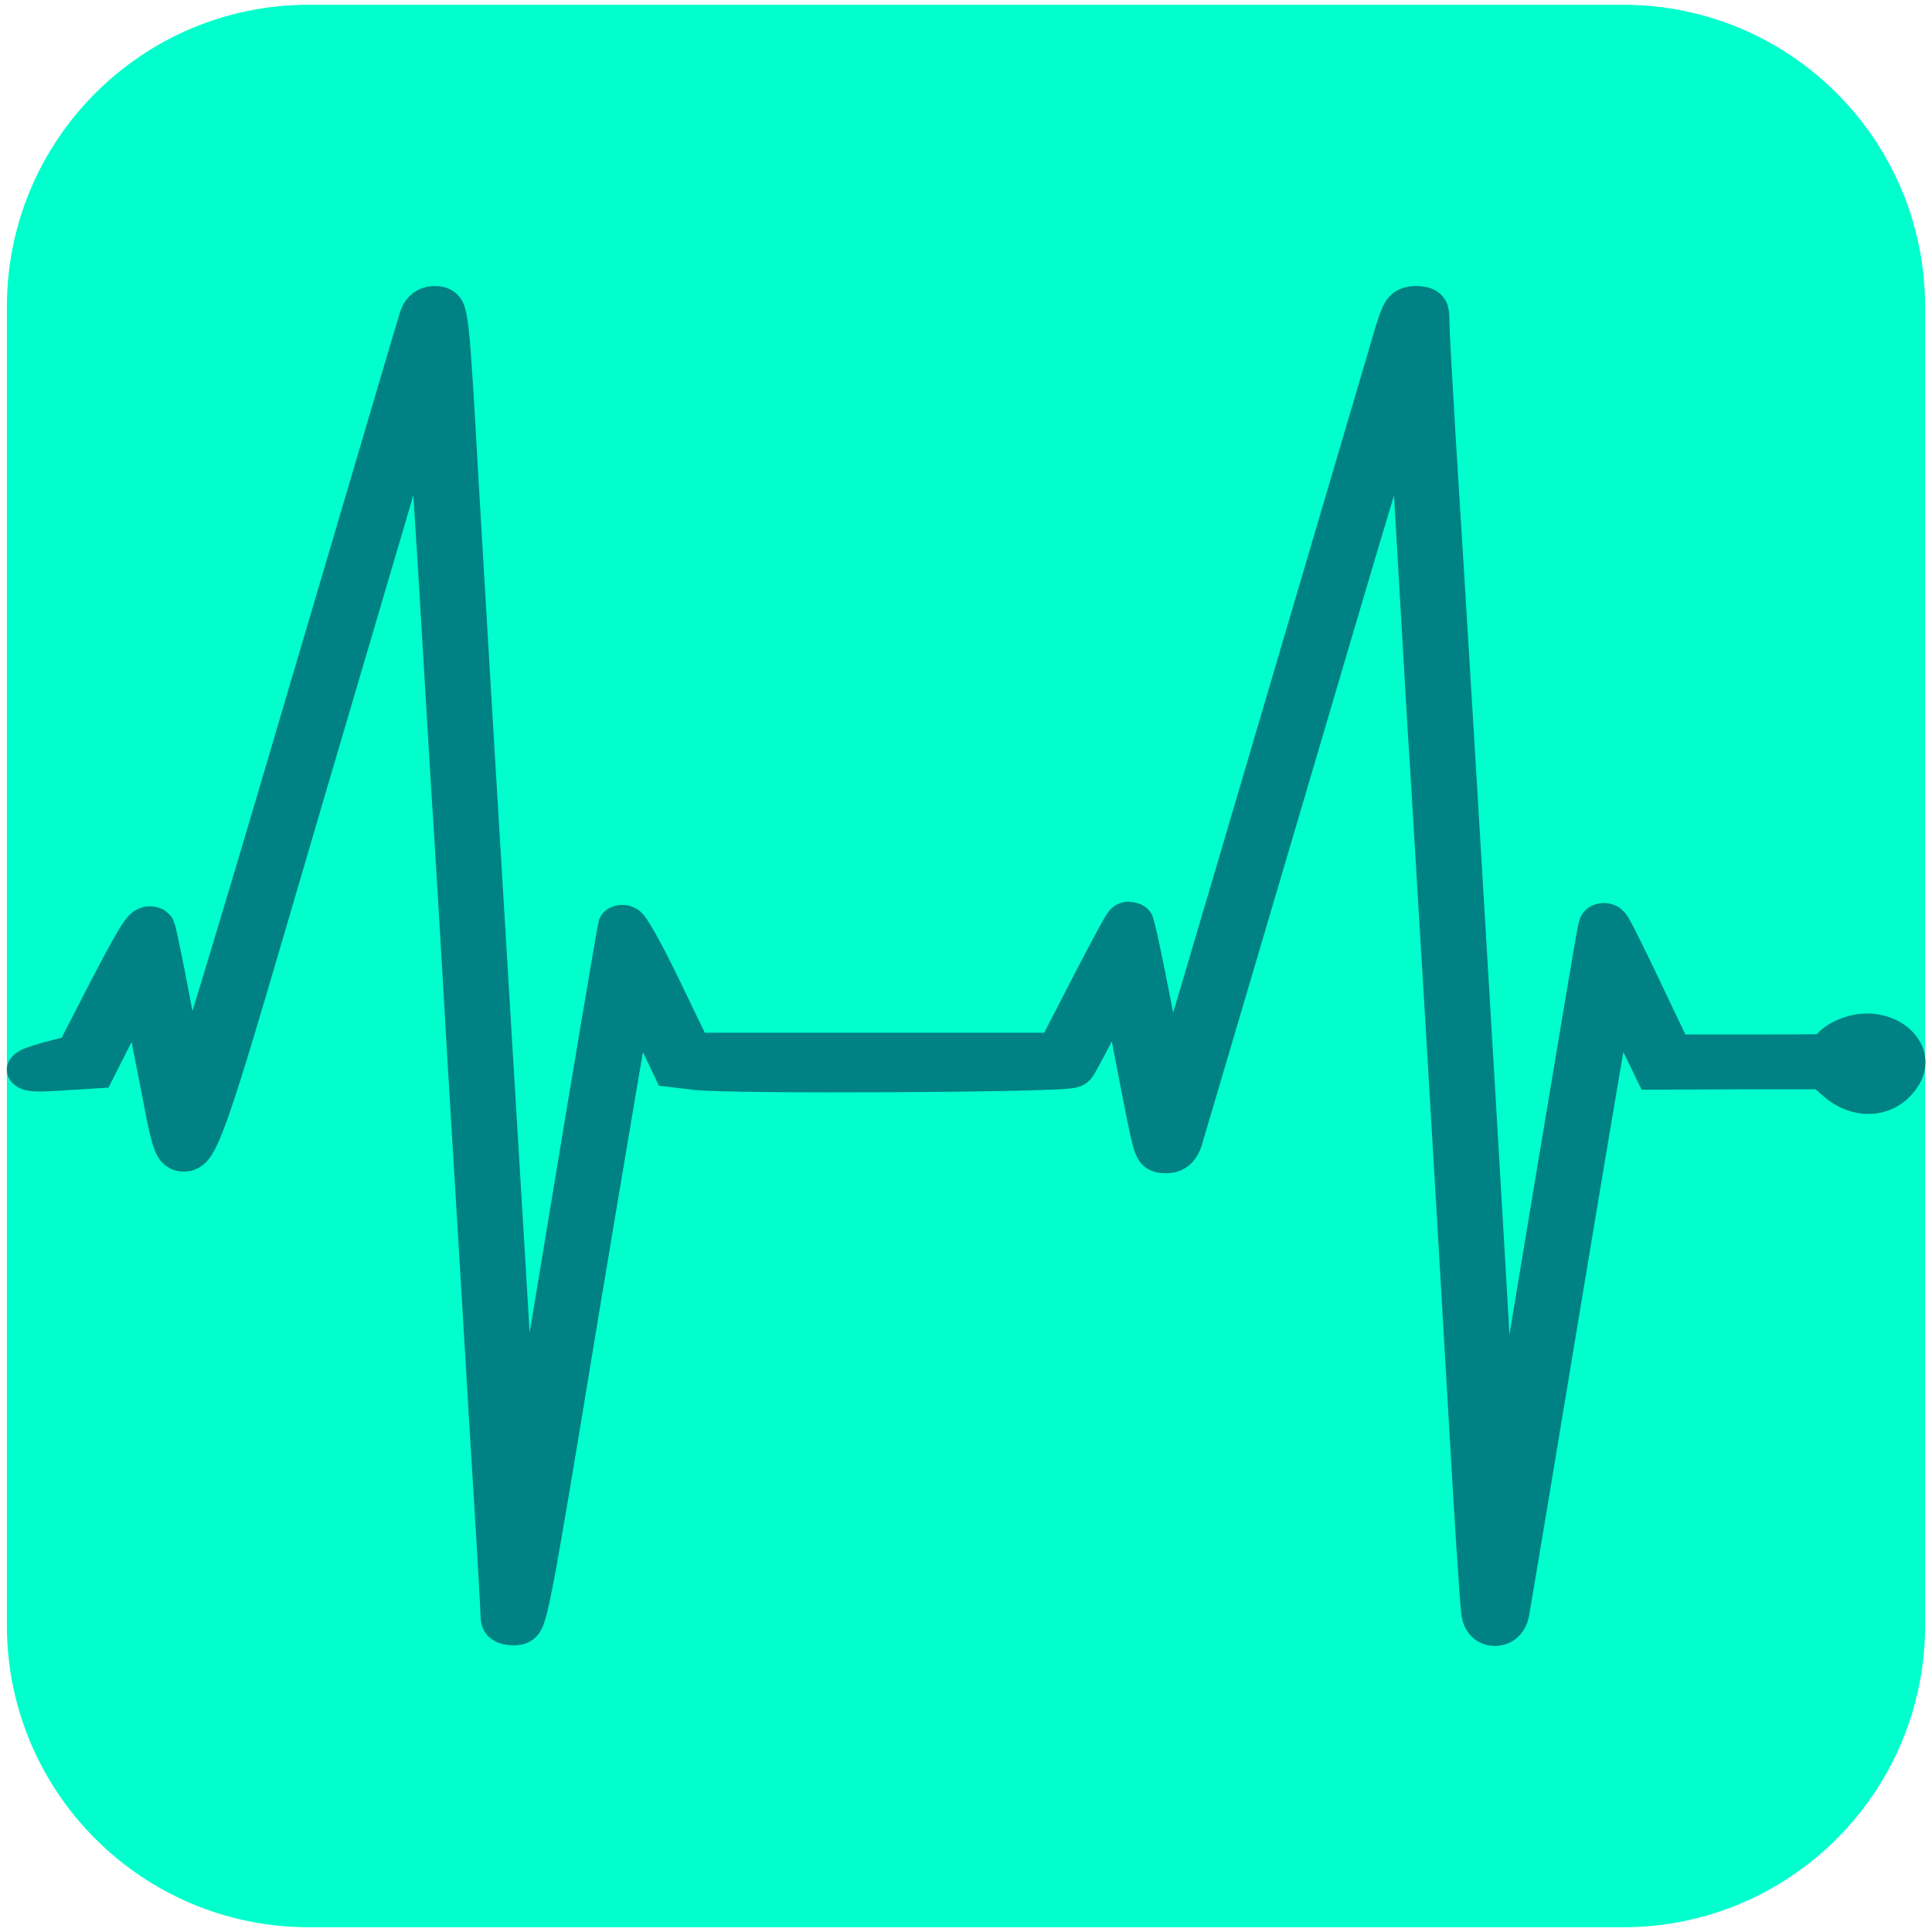
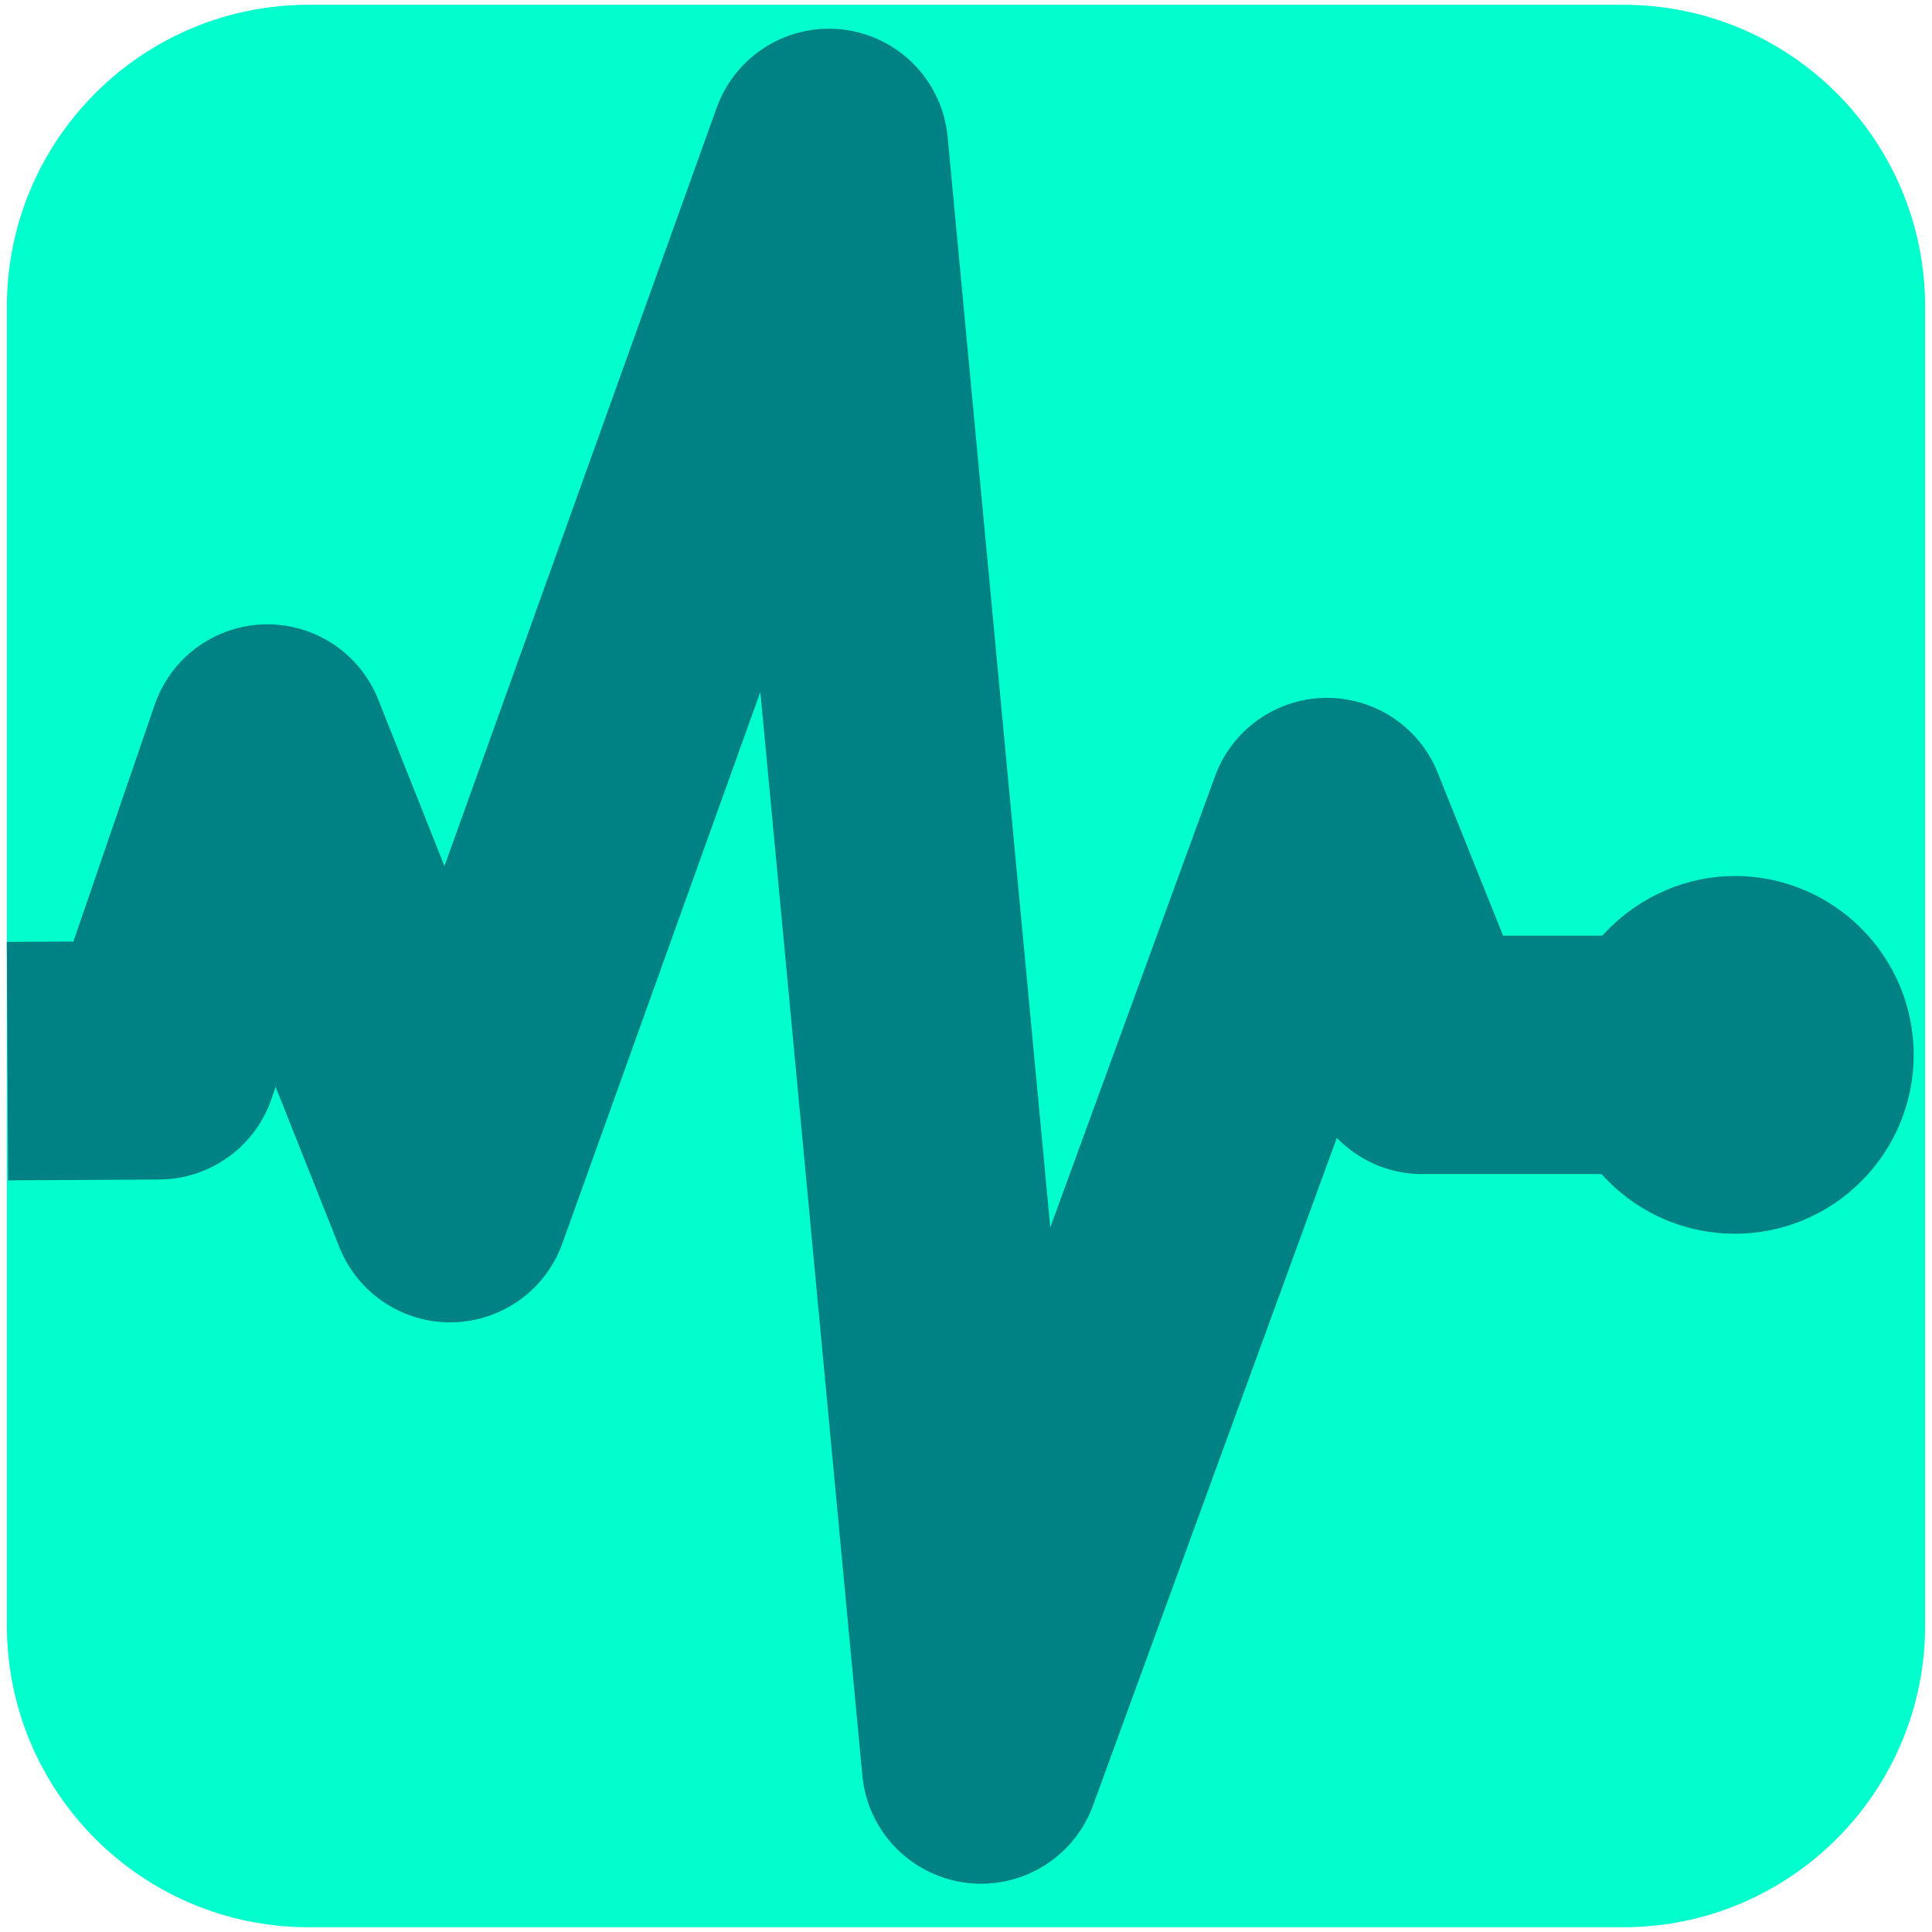
<svg xmlns="http://www.w3.org/2000/svg" viewBox="0 0 64 64" version="1.1" id="svg15">
-   <defs id="defs15" />
+   <defs id="defs15">
+     <marker style="overflow:visible" id="Dot" refX="0" refY="0" orient="auto" markerWidth="0.3" markerHeight="0.3" viewBox="0 0 1 1" preserveAspectRatio="xMidYMid">
+       <path transform="scale(0.5)" style="fill:context-stroke;fill-rule:evenodd;stroke:none" d="M 5,0 C 5,2.76 2.76,5 0,5 -2.76,5 -5,2.76 -5,0 c 0,-2.76 2.3,-5 5,-5 2.76,0 5,2.24 5,5 z" id="path17" />
+     </marker>
+   </defs>
  <rect style="fill:#00ffcc;stroke:none;stroke-width:10;stroke-linecap:round;stroke-linejoin:round;stroke-opacity:1" id="rect1" width="63.544" height="63.684" x="0.228" y="0.158" rx="10" ry="10" />
  <text xml:space="preserve" style="font-stretch:semi-expanded;font-size:42.667px;line-height:1;font-family:'Goudy Old Style';-inkscape-font-specification:'Goudy Old Style Semi-Expanded';text-align:center;writing-mode:lr-tb;direction:ltr;text-anchor:middle;fill:none;stroke:#00ffcc;stroke-width:2;stroke-linecap:round;stroke-dasharray:none;stroke-opacity:1" x="127.554" y="16.77" id="text6">
    <tspan id="tspan6" x="127.554" y="16.77" />
  </text>
-   <g transform="matrix(0.01361797,0,0,-0.01158545,-74.25456,69.0054)" fill="#009688" stroke="none" id="g2" style="fill:#008184;fill-opacity:1;stroke:#008184;stroke-width:116.767;stroke-dasharray:none;stroke-opacity:1">
-     <path d="M 5581,2895 5677,2902 5735,3037 C 5768,3111 5796,3166 5799,3158 5802,3151 5822,3037 5844,2905 5908,2531 5878,2464 6179,3667 6318,4221 6446,4731 6463,4800 L 6495,4925 6502,4810 C 6506,4747 6518,4513 6530,4290 6541,4067 6555,3802 6560,3700 6566,3598 6584,3245 6600,2915 6617,2585 6642,2101 6655,1840 6669,1579 6680,1352 6680,1337 6680,1316 6685,1310 6703,1310 6725,1310 6727,1317 6853,2217 6924,2717 6984,3134 6987,3144 6991,3157 7009,3121 7045,3034 L 7097,2905 7146,2898 C 7231,2886 8049,2891 8058,2904 8063,2910 8091,2972 8121,3042 8151,3112 8177,3170 8180,3170 8183,3170 8203,3063 8224,2932 8271,2646 8268,2660 8291,2660 8303,2660 8312,2671 8319,2694 8324,2713 8451,3220 8602,3820 8851,4814 8876,4907 8882,4863 8886,4837 8899,4619 8910,4380 8922,4141 8935,3864 8941,3765 8952,3552 8999,2636 9035,1900 9049,1611 9063,1360 9066,1342 9073,1297 9105,1297 9114,1342 9117,1360 9176,1775 9245,2265 9314,2754 9372,3156 9374,3157 9376,3159 9401,3102 9431,3030 L 9485,2899 9697.892,2900 H 9894.638 L 9927.638,2865 C 9977.638,2812 10036.638,2819 10068.638,2881 10097.638,2936 10056.638,3000 9993.638,3000 9958.638,3000 9913.638,2972 9913.638,2950 9913.638,2944 10037.141,2940 9721.892,2940 H 9513 L 9445,3108 C 9408,3200 9372,3286 9365,3299 9353,3323 9353,3323 9347,3289 9341,3256 9141,1845 9118,1670 9104,1565 9090,1545 9090,1630 9090,1684 8982,3838 8935,4710 8927,4867 8920,5014 8920,5038 8920,5075 8917,5080 8897,5080 8876,5080 8871,5071 8848,4978 8834,4921 8704,4405 8560,3830 8416,3255 8297,2784 8296,2782 8294,2781 8273,2901 8249,3050 8225,3198 8203,3320 8200,3320 8197,3320 8158,3235 8113,3132 L 8031,2945 H 7580 7128 L 7050,3135 C 7007,3240 6969,3318 6966,3310 6964,3302 6909,2922 6845,2465 6781,2009 6725,1617 6721,1595 6713,1559 6712,1558 6711,1585 6710,1602 6681,2184 6645,2880 6609,3576 6571,4327 6560,4550 6535,5070 6534,5080 6510,5080 6497,5080 6488,5069 6482,5048 6477,5030 6348,4515 6194,3903 6041,3291 5912,2794 5909,2798 5906,2802 5886,2913 5865,3045 5844,3177 5824,3294 5820,3304 5815,3318 5791,3272 5729,3132 L 5645,2940 C 5645,2940 5431,2884 5581,2895 Z" id="path1-7" style="fill:#008184;fill-opacity:1;stroke:#008184;stroke-width:116.767;stroke-dasharray:none;stroke-opacity:1" />
-   </g>
  <text xml:space="preserve" style="font-stretch:semi-expanded;font-size:42.667px;line-height:1;font-family:'Goudy Old Style';-inkscape-font-specification:'Goudy Old Style Semi-Expanded';text-align:center;writing-mode:lr-tb;direction:ltr;text-anchor:middle;fill:none;stroke:#00ffcc;stroke-width:2;stroke-linecap:round;stroke-dasharray:none;stroke-opacity:1" x="194.85" y="29.265" id="text6-9">
    <tspan id="tspan6-4" x="194.85" y="29.265" />
  </text>
+   <path style="fill:none;stroke:#008184;stroke-width:7.9;stroke-linecap:butt;stroke-linejoin:round;stroke-dasharray:none;stroke-opacity:1;marker-end:url(#Dot)" d="M 0.247,35.152 5.256,35.123 8.859,24.631 14.912,39.855 27.459,4.901 32.499,58.451 43.96,27.067 47.12,34.944 H 57.468" id="path1" />
</svg>
